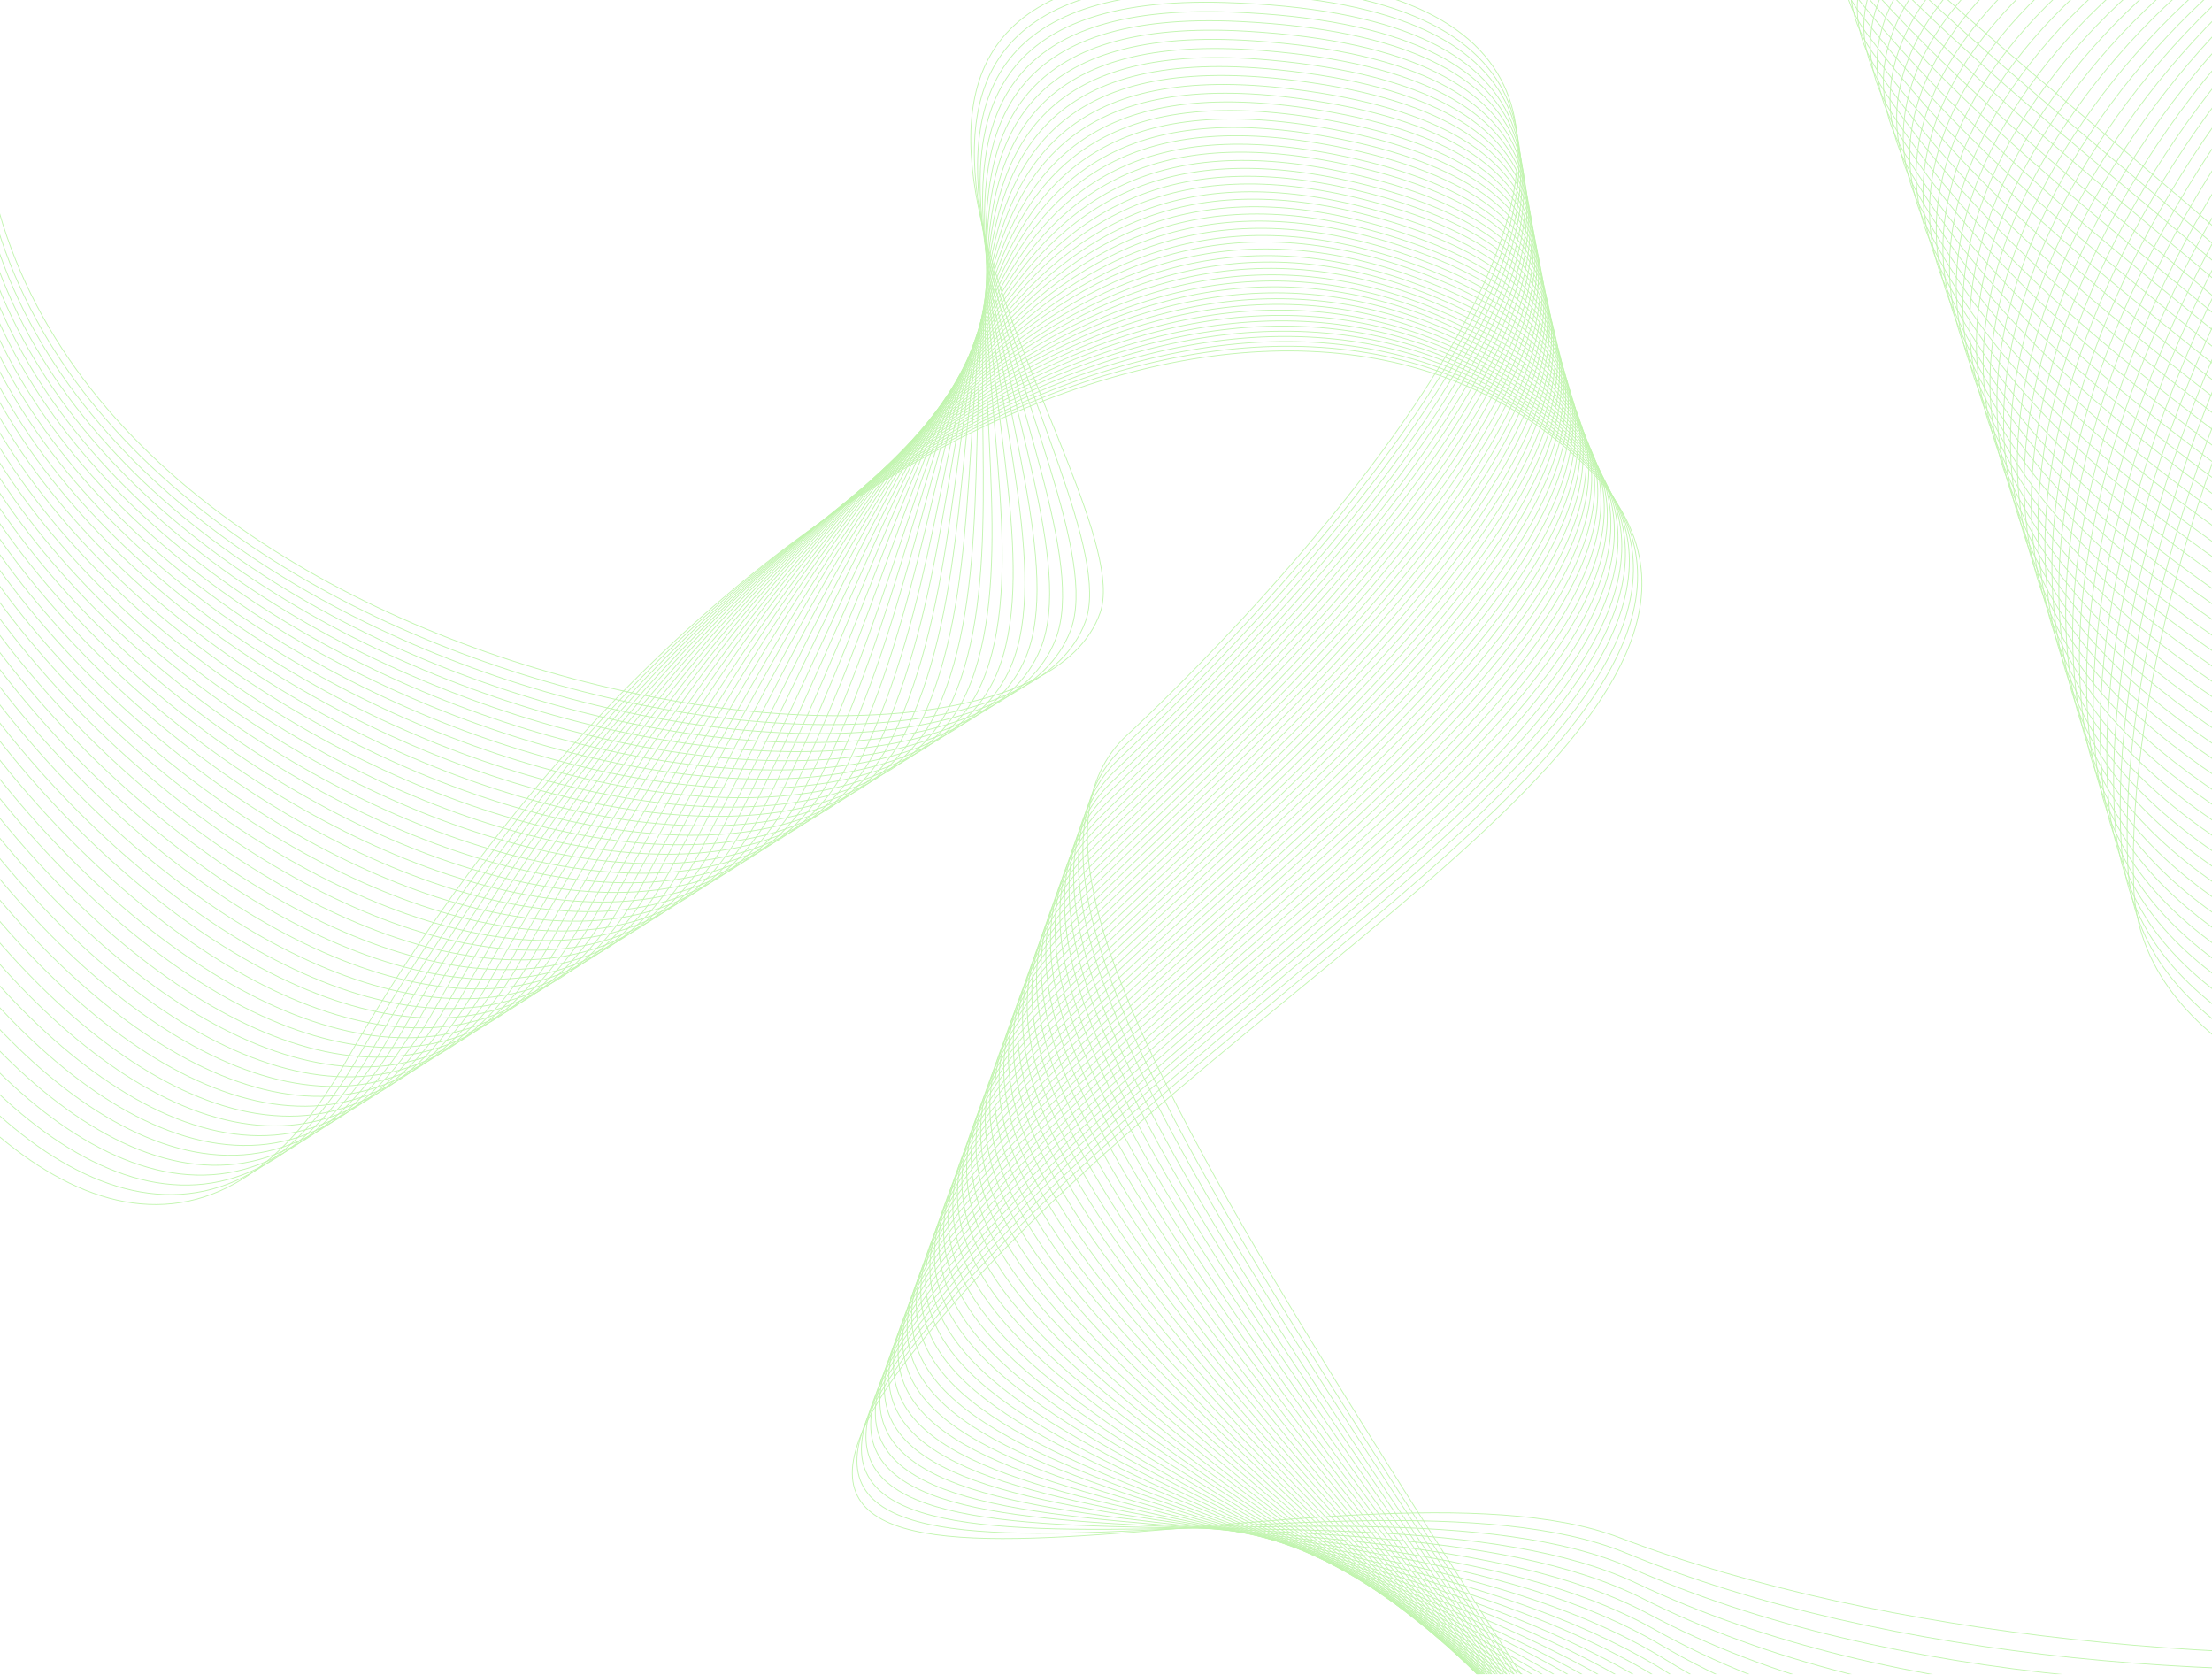
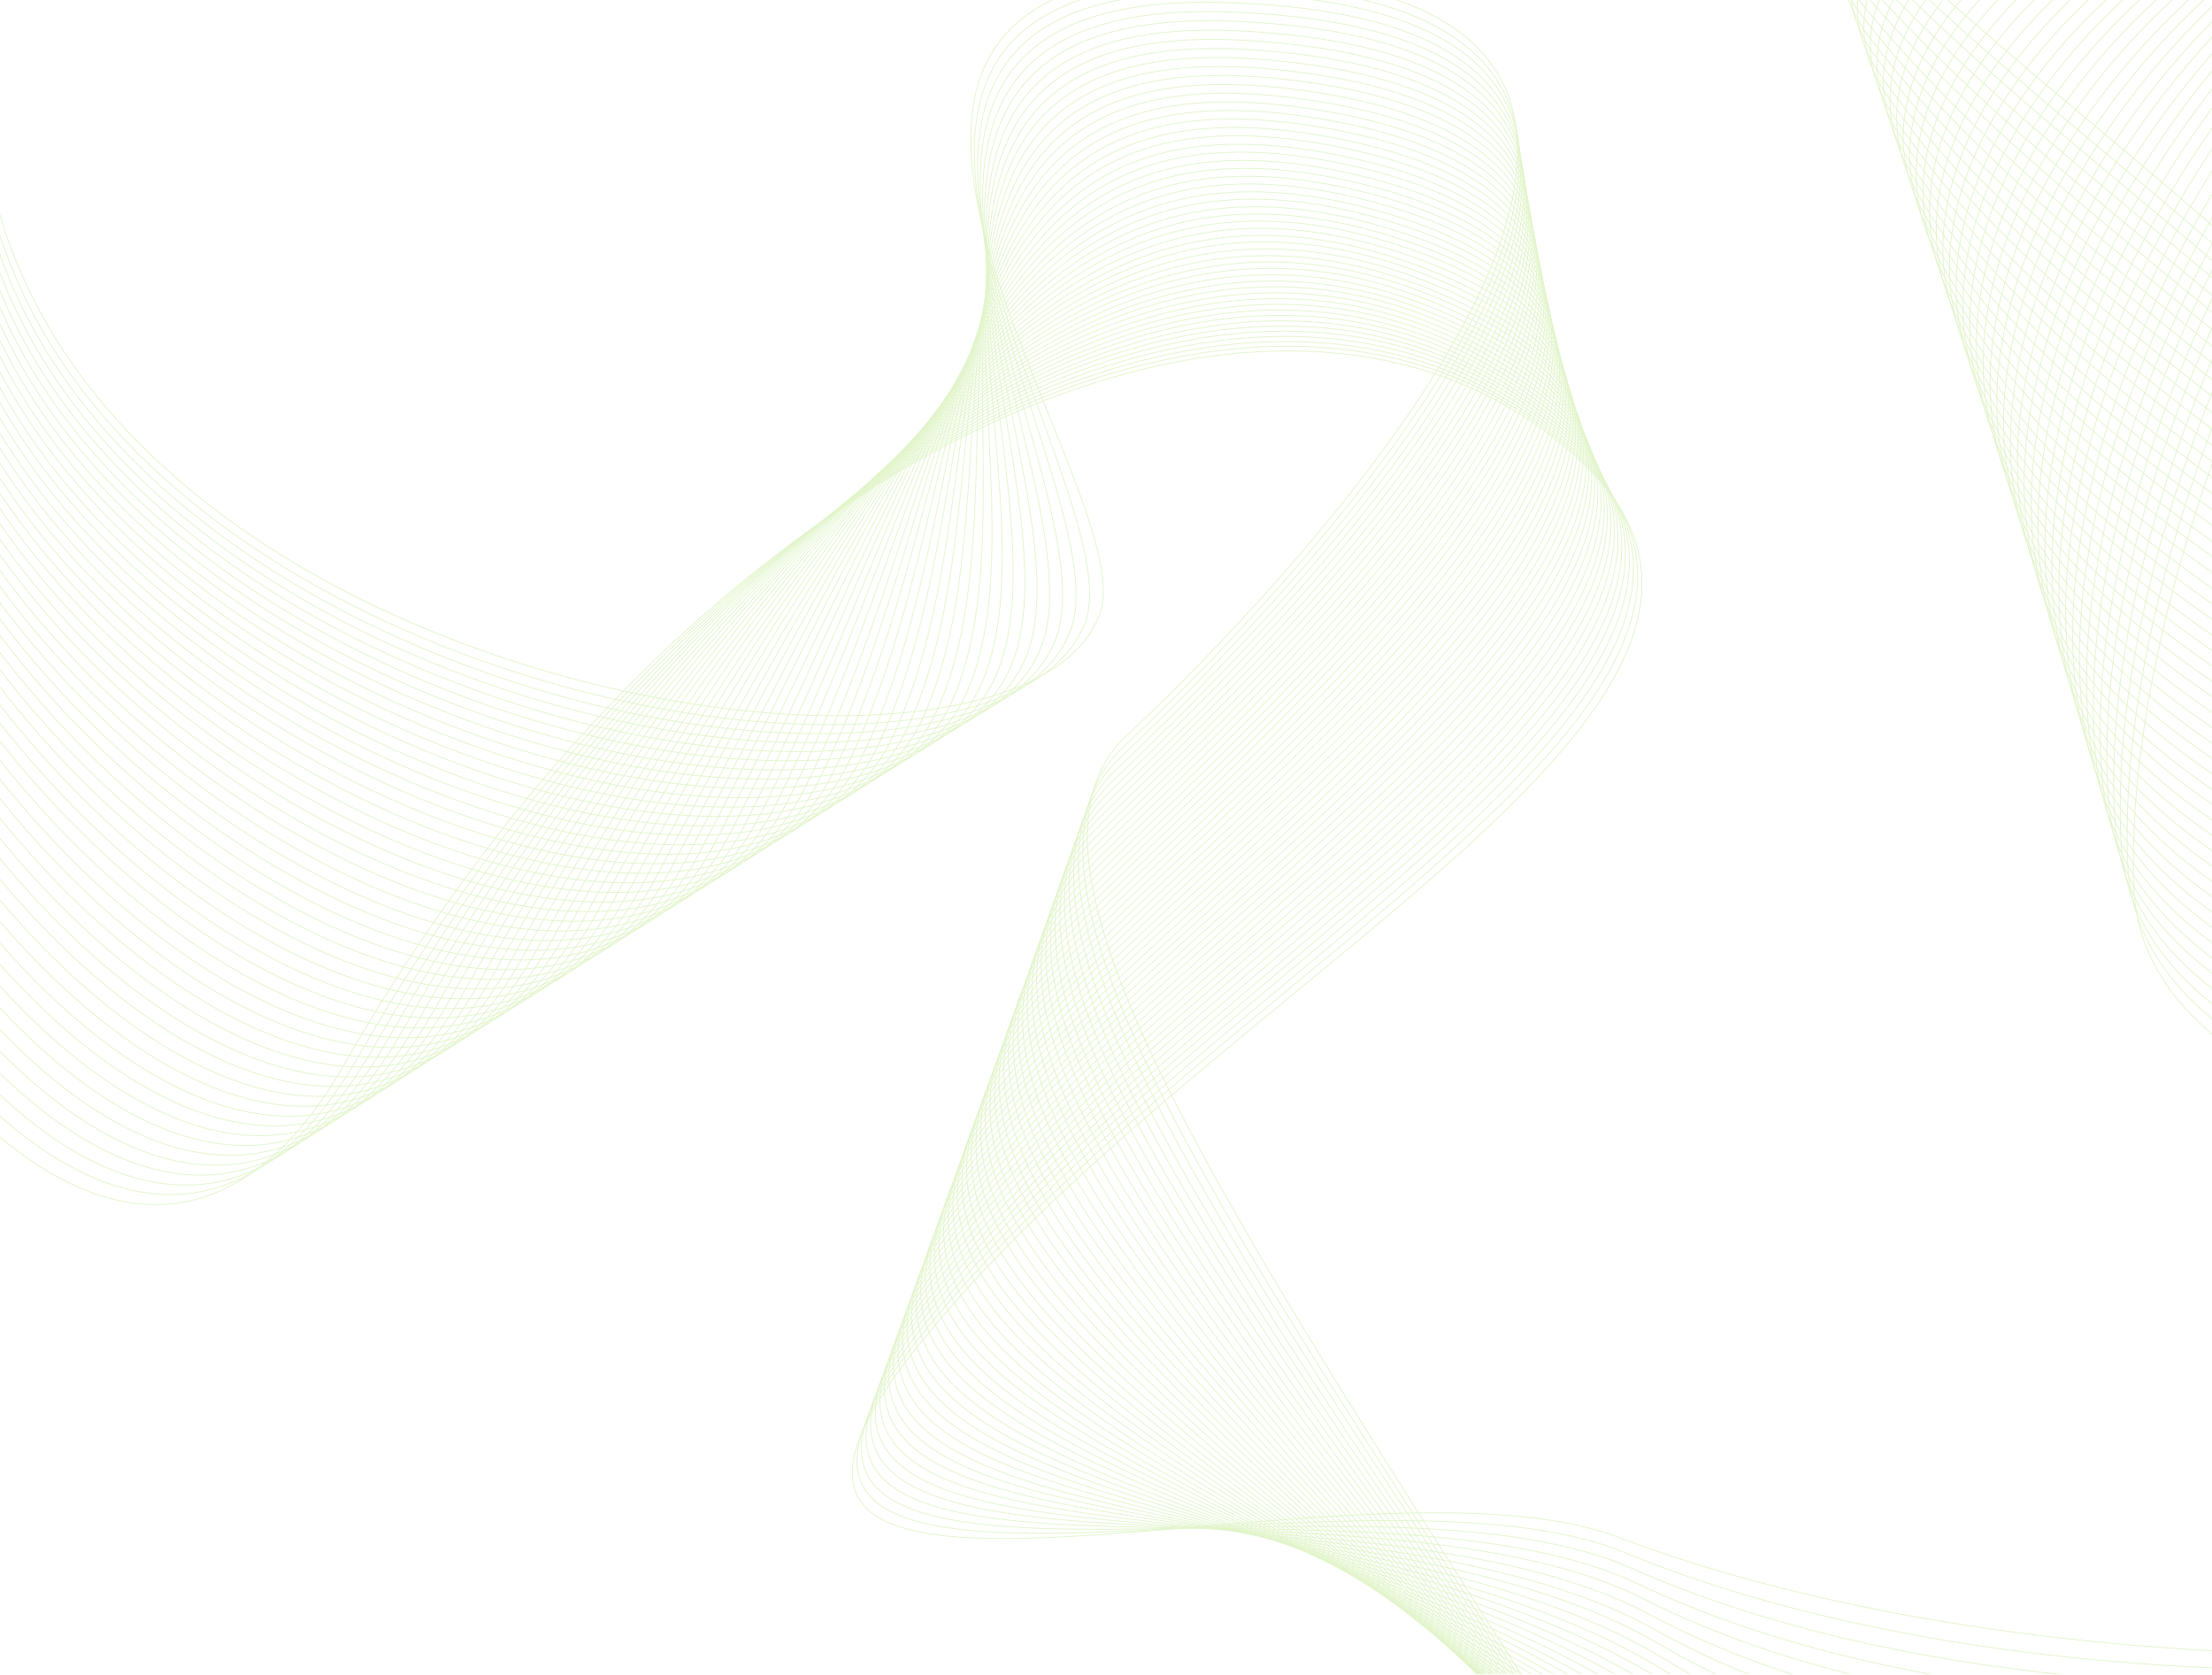
<svg xmlns="http://www.w3.org/2000/svg" xmlns:xlink="http://www.w3.org/1999/xlink" version="1.1" id="Layer_1" x="0px" y="0px" viewBox="0 0 1061 803" style="enable-background:new 0 0 1061 803;" xml:space="preserve">
  <style type="text/css">
- 	.st0{opacity:0.45;enable-background:new;}
+ 	.st0{opacity:0.6;enable-background:new;}
	.st1{clip-path:url(#SVGID_2_);}
- 	.st2{fill:none;stroke:#77e84e;stroke-width:0.397;stroke-miterlimit:10;}
+ 	.st2{fill:none;stroke:#cdeda6;stroke-width:0.397;stroke-miterlimit:10;}
</style>
  <g class="st0">
    <g>
      <defs>
        <rect id="SVGID_1_" width="1061" height="803" />
      </defs>
      <clipPath id="SVGID_2_">
        <use xlink:href="#SVGID_1_" style="overflow:visible;" />
      </clipPath>
      <g class="st1">
        <path class="st2" d="M-107.7,162.6C-217.8,270.4,26.4,753,165.2,510.4C338.8,207,621.3,89.6,759.6,222.5     c120.9,116.1-181.1,247.9-321.6,426c-130.7,165.7,212.6,40.8,338.8,89c253.7,96.8,708.8,63.1,677.7-59.6     c-28-110.5-426-94.3-431.1-253.5c-6.1-190.4,155.3-514.1,320.1-525.6c107.6-7.5,199.1,176.1,422.1,223.2     c121.1,25.6-429.1,168.6-377.9,295.4c42.5,105.1,329.6-110,448.2,70.5" />
        <path class="st2" d="M-105.8,160.4C-213.4,271.5,35.4,746.1,172.3,506.1C342.9,207.6,615.2,88.5,756,217.9     c124.7,114.6-177.7,249.7-315.9,424.8c-129.9,164,210.5,48.8,339.6,102.1c250.3,103.5,699.7,54.7,670.5-70.3     c-26.7-114.2-422.2-99.9-429.6-259.7c-8.7-188,155.6-505.9,319-514.4c107-5.2,202.2,171.1,422.9,216.9     c122.2,25.4-416.8,173.9-370.7,300.3c38.4,104.8,324.9-103.1,443.3,72.3" />
        <path class="st2" d="M-103.8,158.3C-208.9,272.8,44.6,739.4,179.4,502C347,208.2,609.1,87.3,752.4,213.4     c128.5,113-174.2,251.4-310.3,423.6C313,799.3,650.5,693.5,782.4,752.1c246.8,109.8,690.6,46.4,663.2-80.9     c-25.4-117.8-418.3-105.5-428.1-265.9c-11.2-185.5,155.9-498.3,318-503.2c106.3-3.2,205.4,166.2,423.7,210.6     c123.3,25.1-404.4,179.1-363.4,305.3c34.4,104.4,320.1-96.2,438.4,74.1" />
        <path class="st2" d="M-101.9,156.1C-204.5,273.9,53.6,732.5,186.5,497.7c164.6-289,416.6-411.7,562.3-289     C881.2,320.2,578,461.9,444.1,631.1c-128.2,160.7,206.2,64.3,341.1,128.4c243.4,115.7,681.6,38.1,656-91.5     c-24-121.5-414.5-111-426.6-272.1c-13.7-183.1,156-490.4,316.8-492c105.7-1.1,208.6,161.2,424.5,204.3     c124.4,24.8-392.4,184.5-356.2,310.3c30,104.2,315.4-89.4,433.6,75.9" />
        <path class="st2" d="M-99.9,153.9C-200,275,62.7,725.7,193.6,493.4C355.2,209.2,597.2,84.6,745.2,204     c136.3,110-166.9,255.3-299.1,421.2c-127,159.4,204,71.9,341.8,141.5c240.1,121.3,672.6,29.7,648.7-102.2     C1414,539.3,1026,548,1011.6,386.2c-16.1-180.6,156.3-482.5,315.7-480.8c105.1,1.1,211.7,156.2,425.3,198     c125.6,24.6-380.2,189.8-349,315.2c25.9,103.8,310.6-82.5,428.7,77.7" />
        <path class="st2" d="M-98,151.7c-97.6,124.4,169.2,566.9,298.8,337.5c158-279.8,390.6-405.9,540.9-289.7     c140.3,108.4-163.4,257.1-293.5,420C322,777.3,649.8,698.9,790.7,774.1c236.8,126.5,663.6,21.3,641.5-112.8     c-21.2-128.9-406.8-122-423.5-284.4c-18.4-178.2,156.6-474.6,314.6-469.6c104.4,3.3,214.9,151.2,426.1,191.7     c126.7,24.3-368,195-341.8,320.2c21.7,103.5,305.9-75.6,423.8,79.5" />
        <path class="st2" d="M-96.1,149.6c-95.1,127.7,176.3,562.1,304,335.4C362.8,209.9,585.7,82,738.1,194.9     c144.3,106.8-159.9,258.9-287.9,418.8C325,769.9,649.5,700.5,793.5,781.5c233.6,131.4,654.6,12.9,634.2-123.5     c-19.8-132.6-402.8-127.4-422-290.6C985,191.7,1162.5-99.2,1319.2-91C1423-85.5,1537.3,55.2,1746,94.4     c127.9,24-355.7,200.3-334.5,325.2c17.5,103.2,301.2-68.8,418.9,81.3" />
        <path class="st2" d="M-94.1,147.4C-186.7,278.5,89.1,704.9,215,480.7C366.8,210.3,579.9,80.6,734.5,190.2     C882.9,295.5,578.2,451,452.2,607.8c-124.3,154.7,197.1,94.1,344.1,181c230.4,136.1,645.7,4.5,627-134.1     c-18.4-136.3-398.9-132.8-420.5-296.8C980,184.8,1160-100.8,1315.2-89.3c103.2,7.6,221.3,141.1,427.6,179.1     c129,23.8-343.5,205.5-327.3,330.1c13.4,102.8,296.4-61.9,414,83.1" />
        <path class="st2" d="M-92.2,145.2C-182.3,279.7,98.1,698,222.1,476.5C370.7,210.9,574.3,79.2,730.9,185.7     C883.5,289.3,578.1,448.2,454.2,602C330.8,755.1,648.9,703.4,799,796.1c227.3,140.5,636.7-3.9,619.7-144.7     c-16.9-140-394.9-138.1-419-303c-24.9-170.6,157.4-450.7,311.3-436c102.6,9.8,224.5,136,428.4,172.8     c130.2,23.5-331.3,210.8-320.1,335.1c9.2,102.4,291.7-55,409.1,84.9" />
        <path class="st2" d="M-90.3,143.1C-177.8,280.9,107,691.2,229.2,472.3C374.7,211.3,568.6,77.7,727.3,181     C884,283,578,445.4,456.2,596.2C333.7,747.8,648.6,704.7,801.8,803.5c224.3,144.7,627.8-12.3,612.5-155.4     c-15.5-143.7-390.9-143.5-417.5-309.2c-26.9-168,157.8-442.7,310.2-424.8c102,12,227.7,130.9,429.2,166.5     c131.3,23.2-319,216-312.8,340.1c5.1,102.1,286.9-48.1,404.2,86.7" />
        <path class="st2" d="M-88.3,140.9C-173.4,282,116,684.3,236.3,468C378.7,211.8,563.1,76.2,723.8,176.4     c161,100.4-145.7,266.2-265.5,414c-121.6,150,190.1,115.5,346.3,220.4c221.4,148.8,619-20.7,605.2-166     c-14-147.4-386.9-148.8-416-315.4c-28.9-165.4,158-434.7,309.1-413.5c101.4,14.2,230.9,125.8,430,160.2     c132.5,22.9-306.8,221.2-305.6,345c1,101.7,282.2-41.3,399.3,88.5" />
        <path class="st2" d="M-86.4,138.7c-82.5,144.4,211.4,538.7,329.8,325C382.7,212.2,557.6,74.6,720.2,171.8     c165.2,98.7-142.2,268-259.9,412.8C339.6,733,648.1,707,807.3,818.2c218.6,152.6,610.1-29.1,598-176.6     c-12.5-151.2-382.8-154.1-414.4-321.6C960,157,1149.2-106.8,1298.8-82.4C1399.6-66,1532.9,38.2,1729.6,71.5     c133.6,22.6-294.5,226.4-298.4,350c-3.2,101.3,277.4-34.4,394.4,90.3" />
        <path class="st2" d="M-84.5,136.5c-80,147.7,218.4,534,335,322.9C386.7,212.7,552.1,73,716.6,167.1     c169.5,97-138.7,269.9-254.3,411.6C342.5,725.6,647.9,708,810.1,825.5c215.8,156.3,601.3-37.6,590.7-187.3     c-10.9-154.9-378.7-159.3-412.9-327.7c-32.6-160.4,158.7-418.8,306.9-391.2C1395-62,1532,34.7,1726.3,66.9     c134.8,22.3-282.2,231.6-291.1,355c-7.3,100.9,272.7-27.5,389.5,92.1" />
        <path class="st2" d="M-82.5,134.4C-160,285.5,143,663.7,257.6,455.3C390.7,213.3,546.7,71.5,713,162.6     C886.8,257.9,577.8,434.2,464.3,573C345.4,718.2,647.7,709,812.8,832.8c213.1,159.8,592.5-46,583.5-197.9     c-9.4-158.7-374.5-164.6-411.4-333.9c-34.4-157.8,159-410.7,305.8-380c99.6,20.9,240.5,110.2,432.4,141.2     c135.9,22-269.9,236.8-283.9,359.9c-11.4,100.5,268-20.7,384.6,93.9" />
        <path class="st2" d="M-80.6,132.2c-75,154.4,232.5,524.6,345.3,318.8c130-237.3,276.6-381.2,444.7-293     c178.2,93.5-131.7,273.5-243.1,409.2c-117.9,143.7,181.3,142.7,349.3,273c210.5,163.2,583.6-54.4,576.2-208.6     c-7.8-162.4-370.3-169.8-409.9-340.1c-36.1-155.2,159.4-402.7,304.7-368.8c99.1,23.1,243.7,105,433.2,134.9     c137.1,21.6-257.6,242-276.7,364.9c-15.5,100.1,263.2-13.8,379.7,95.7" />
        <path class="st2" d="M-78.7,130c-72.5,157.7,239.6,520,350.5,316.7c127-232.6,264.1-378.7,434-293.4     c182.6,91.7-128.2,275.3-237.5,408c-117,142.1,179.2,149.3,350.1,286.1c208,166.5,574.9-62.8,569-219.2     c-6.3-166.1-366.1-175.1-408.4-346.3c-37.7-152.6,159.7-394.6,303.6-357.6c98.5,25.4,247,99.8,434,128.6     c138.3,21.3-245.3,247.2-269.4,369.9c-19.6,99.7,258.5-6.9,374.9,97.5" />
        <path class="st2" d="M-76.7,127.9c-70,161,246.6,515.3,355.7,314.6C402.9,214.7,530.7,66.3,702.3,148.7     c187.1,89.9-124.7,277.1-231.9,406.8c-116.2,140.6,177,155.9,350.7,299.4c205.5,169.7,566.1-71.3,561.7-229.8     c-4.7-169.9-361.8-180.3-406.9-352.5C936.7,122.5,1136-114,1278.4-73.8c97.9,27.6,250.2,94.5,434.8,122.3     c139.4,21-233,252.4-262.2,374.8c-23.7,99.3,253.7,0,370,99.3" />
        <path class="st2" d="M-74.8,125.7C-142.3,290.1,178.8,636.3,286,438.3C406.8,215.2,525.3,64.5,698.6,144.2     c191.5,88-121.2,278.9-226.3,405.7C357.1,688.7,647.4,712,823.9,862.2c203.1,172.8,557.3-79.7,554.5-240.5     C1375.3,448.1,1020.9,436.2,973,263c-40.8-147.5,160.4-378.5,301.4-335.2c97.3,29.9,253.4,89.3,435.6,116     c140.6,20.6-220.7,257.5-255,379.8c-27.8,98.9,249,6.8,365.1,101.1" />
        <path class="st2" d="M-72.9,123.5c-65,167.7,260.7,505.9,366,310.5C410.9,215.7,520,62.7,695,139.5     C891,225.6,577.4,420.2,474.3,544C360,681.3,647.5,712.6,826.7,869.5c200.8,175.8,548.6-88.1,547.2-251.1     C1372.4,441,1020.8,427.7,970,253.6c-42.2-144.9,160.7-370.4,300.3-324c96.8,32.2,256.7,84,436.4,109.7     c141.8,20.3-208.3,262.7-247.8,384.8c-31.8,98.5,244.3,13.7,360.2,102.9" />
        <path class="st2" d="M-70.9,121.3c-62.5,171,267.7,501.2,371.2,308.4c114.6-213.6,214.5-369,391.2-294.9     C892,219,577.3,417.4,476.3,538.2C362.8,674,647.6,713.2,829.4,876.9c198.5,178.7,539.8-96.6,539.9-261.8     c0.1-181.1-348.7-195.9-402.3-371c-43.6-142.3,161.1-362.3,299.2-312.8c96.2,34.5,259.9,78.7,437.2,103.4     c143,19.9-196,267.9-240.5,389.7c-35.9,98.1,239.5,20.6,355.3,104.7" />
        <path class="st2" d="M-69,119.2c-60,174.4,274.7,496.5,376.4,306.4C419,216.8,509.6,58.9,687.9,130.4     c205,82.1-110.7,284.3-209.5,402.1c-112.6,134,169.4,181.1,353.8,351.7c196.3,181.6,531.1-105,532.7-272.4     c1.8-184.9-344.3-201.1-400.8-377.2C919.2,94.8,1125.5-119.5,1262.2-67c95.6,36.8,263.2,73.4,437.9,97.1     c144.1,19.6-183.6,273.1-233.3,394.7c-39.9,97.7,234.8,27.4,350.4,106.5" />
        <path class="st2" d="M-67.1,117c-57.4,177.7,281.8,491.9,381.5,304.3C423,217.2,504.3,56.9,684.3,125.7     c209.6,80-107.2,286.1-203.9,400.9C368.7,659.2,648,714,835,891.6c194.1,184.4,522.4-113.4,525.4-283     c3.4-188.6-339.7-206.3-399.3-383.4c-46.2-137.2,161.8-346,297-290.3c95,39.1,266.4,68,438.7,90.8     c145.3,19.2-171.2,278.3-226.1,399.7c-44,97.3,230,34.3,345.5,108.3" />
        <path class="st2" d="M-65.1,114.8c-55,181,288.8,487.2,386.7,302.2C427.1,217.7,499.1,54.9,680.7,121     C894.8,199,577,408.9,482.4,520.7c-110.8,131,166,193.5,355.3,378.1c192.1,187.2,513.7-121.9,518.2-293.7     c5.1-192.3-335.2-211.5-397.8-389.6c-47.4-134.6,162.1-337.7,295.9-279c94.5,41.4,269.7,62.7,439.5,84.5     c146.5,18.8-158.8,283.5-218.8,404.6c-48,96.9,225.3,41.2,340.6,110.1" />
        <path class="st2" d="M-63.2,112.7C-115.6,297,232.7,595.2,328.7,412.8C431.1,218.2,493.9,52.9,677.1,116.5     C895.8,192.3,576.8,406.2,484.4,515C374.5,644.4,648.7,714.6,840.5,906.2c190,190,504.9-130.3,510.9-304.3     c6.8-196.1-330.5-216.7-396.3-395.8C906.6,74,1117.6-123.5,1249.9-61.8c93.9,43.7,272.9,57.3,440.3,78.2     c147.7,18.4-146.4,288.7-211.6,409.6c-52,96.5,220.6,48.1,335.7,111.9" />
        <path class="st2" d="M-61.3,110.5c-49.9,187.7,302.9,477.8,397,298.1c99.4-189.8,152.9-357.7,337.7-296.7     c223.3,73.6-96.8,291.4-187.1,397.3C377.4,637,649.2,714.8,843.3,913.6c188.1,192.7,496.3-138.7,503.7-314.9     c8.4-199.8-325.8-221.9-394.8-402C902.5,67,1114.9-124.8,1245.8-60.1C1339.1-14,1522-8.1,1687,11.8     c148.9,18-134,293.9-204.4,414.6c-56.1,96.1,215.8,54.9,330.8,113.7" />
        <path class="st2" d="M-59.3,108.3c-47.4,191,310,473.2,402.2,296c96.3-185.1,140.6-355.5,327-297.1     c227.8,71.4-93.3,293.2-181.5,396.1C380.3,629.6,649.7,714.9,846,920.9c186.1,195.3,487.6-147.1,496.4-325.6     c10.1-203.6-321.1-227.2-393.3-408.1C898.5,60,1112.3-126,1241.8-58.3c92.7,48.4,279.4,46.5,441.9,65.6     c150.1,17.6-121.6,299.2-197.1,419.5c-60.1,95.8,211.1,61.8,325.9,115.5" />
        <path class="st2" d="M-57.4,106.1c-44.9,194.4,317.1,468.5,407.4,294c93.3-180.3,128.3-353.4,316.3-297.4     c232.4,69.2-89.9,295-175.9,394.9C383.1,622.2,650.3,715.1,848.7,928.3c184.3,198,478.9-155.6,489.2-336.2     c11.8-207.3-316.3-232.5-391.7-414.3c-51.7-124.7,163.4-305,291.5-234.3c92.1,50.8,282.7,41.1,442.7,59.2     c151.3,17.1-109.2,304.4-189.9,424.5c-64.1,95.4,206.3,68.7,321.1,117.3" />
        <path class="st2" d="M-55.5,104c-42.4,197.6,324.2,463.8,412.6,291.8C447.3,220.3,473.1,44.5,662.8,98     c237,66.8-86.4,296.8-170.3,393.7C386,614.8,651,715.1,851.5,935.6c182.5,200.6,470.2-164,481.9-346.9     c13.5-211-311.4-237.8-390.2-420.5C890.5,46,1106.9-128.5,1233.6-54.9c91.5,53.2,286,35.7,443.5,52.9     c152.4,16.7-96.8,309.6-182.7,429.5c-68.1,95,201.6,75.6,316.2,119.1" />
        <path class="st2" d="M-53.5,101.8c-39.9,201,331.2,459.2,417.7,289.8c87.2-170.7,103.7-349.2,295-298.2     c241.6,64.5-83,298.5-164.7,392.5c-105.6,121.4,157.3,229.2,359.8,457c180.7,203.2,461.5-172.4,474.7-357.5     c15.3-214.8-306.5-243.1-388.7-426.7c-53.7-119.8,164-288.5,289.2-211.9c90.9,55.6,289.2,30.2,444.3,46.6     c153.6,16.2-84.4,314.9-175.4,434.4c-72.1,94.7,196.9,82.4,311.3,120.9" />
        <path class="st2" d="M-51.6,99.6C-89,303.9,286.7,554.1,371.3,387.3c84.2-166,91.4-347.2,284.3-298.5     c246.2,62.1-79.5,300.3-159.1,391.3c-104.7,119.8,156.1,235,360.6,470.2c179,205.7,452.9-180.8,467.4-368.1     c17-218.5-301.5-248.4-387.2-432.9C882.8,31.9,1101.5-131,1225.5-51.5c90.3,57.9,292.5,24.8,445.1,40.3     c154.8,15.8-72,320.1-168.2,439.4c-76.1,94.3,192.1,89.3,306.4,122.7" />
        <path class="st2" d="M-49.7,97.5c-34.8,207.6,345.4,449.8,428.1,285.6C459.6,221.9,457.5,37.9,652,84.2     c250.8,59.7-76.1,302-153.5,390.1c-103.9,118.2,155,240.8,361.3,483.3c177.3,208.3,444.2-189.2,460.2-378.8     c18.7-222.2-296.4-253.8-385.7-439.1c-55.4-115,164.5-272,287-189.5c89.6,60.3,295.8,19.3,445.9,34     c156,15.3-59.6,325.4-161,444.4c-80.1,94,187.4,96.2,301.5,124.5" />
        <path class="st2" d="M-47.7,95.3c-32.4,211,352.4,445.2,433.3,283.5c78.2-156.4,66.8-343.2,262.9-299.3     c255.4,57.2-72.7,303.8-147.9,388.9C397.6,585,654.5,714.9,862.7,964.8c175.6,210.9,435.6-197.6,452.9-389.4     c20.5-225.9-291.3-259.3-384.2-445.2C875.1,17.7,1096.1-133.4,1217.3-48c89,62.7,299,13.8,446.7,27.7     c157.2,14.8-47.1,330.6-153.8,449.3c-84.1,93.6,182.6,103,296.6,126.3" />
        <path class="st2" d="M-45.8,93.1c-29.8,214.3,359.5,440.6,438.4,281.5C467.8,223,447.1,33.4,644.8,75     c260,54.7-69.3,305.5-142.3,387.7c-102.2,115,152.9,252.2,362.8,509.6c174,213.4,426.9-206,445.7-400     c22.2-229.7-286.1-264.7-382.7-451.4c-57-110.2,165-255.5,284.8-167.1c88.4,65.1,302.3,8.3,447.5,21.4     c158.4,14.3-34.7,335.9-146.5,454.3c-88.1,93.3,177.9,109.9,291.7,128.1" />
        <path class="st2" d="M-43.9,90.9c-27.3,217.7,366.7,435.9,443.6,279.4c72.2-146.8,42.2-339.3,241.5-300     c264.6,52.1-65.8,307.3-136.7,386.6c-101.3,113.4,152,257.8,363.6,522.7c172.5,216,418.3-214.5,438.4-410.7     c24-233.4-280.8-270.3-381.1-457.6C867.6,3.4,1090.7-135.8,1209.2-44.6c87.7,67.6,305.6,2.8,448.3,15.1     c159.6,13.7-22.3,341.2-139.3,459.3c-92.1,93,173.2,116.8,286.8,129.9" />
        <path class="st2" d="M-41.9,88.8C-66.8,309.7,331.8,520,406.8,366.1c69.2-142,29.9-337.3,230.8-300.4     c269.2,49.5-62.4,309-131.1,385.4C406,562.8,657.7,714.5,870.9,987c171,218.5,409.7-222.9,431.2-421.3     c25.7-237.1-275.5-275.8-379.6-463.8C863.9-3.8,1087.9-137,1205.1-42.9c87.1,70,308.8-2.7,449,8.8     c160.8,13.2-9.9,346.5-132.1,464.2c-96.1,92.6,168.4,123.7,281.9,131.7" />
        <path class="st2" d="M-40,86.6c-22.3,224.3,380.8,426.6,454,275.2c66.3-137.2,17.5-335.4,220.1-300.7     c273.8,46.9-59,310.7-125.5,384.2c-99.7,110.1,150.4,269,365.1,549c169.5,221,401-231.3,423.9-432     c27.5-240.8-270.1-281.5-378.1-470C860.3-11,1085.2-138.2,1201-41.2c86.4,72.4,312.1-8.3,449.8,2.5     c162,12.6,2.5,351.8-124.8,469.2C1425.9,522.8,1689.7,561,1803,564" />
        <path class="st2" d="M-38.1,84.4c-19.8,227.6,388,422,459.2,273.2C484.4,225.2,426.3,24,630.5,56.5     c278.4,44.3-55.6,312.5-119.9,383C411.7,548,660.3,714,876.4,1001.6c168,223.6,392.4-239.7,416.7-442.6     c29.3-244.5-264.6-287.2-376.6-476.2c-59.9-101,165.9-222.2,280.4-122.2c85.7,74.8,315.4-13.8,450.6-3.8     c163.2,12,15,357.1-117.6,474.2c-104.1,92,158.9,137.4,272.1,135.3" />
        <path class="st2" d="M-36.1,82.3C-53.4,313.2,359,499.6,428.2,353.4c60.4-127.6-7.1-331.7,198.7-301.5     c283,41.6-52.2,314.2-114.3,381.8c-98.1,106.8,149.1,280,366.6,575.3c166.6,226.1,383.8-248.1,409.4-453.2     c31.1-248.2-259-292.9-375.1-482.4c-60.6-98.8,166.1-214,279.3-111.1c85,77.2,318.7-19.4,451.4-10.1     c164.4,11.4,27.4,362.4-110.4,479.1C1425.6,523,1688,575.6,1801.1,568.4" />
        <path class="st2" d="M-34.2,80.1C-49,314.3,368,492.8,435.3,349.1c57.4-122.7-19.5-329.9,188-301.8     c287.5,38.8-48.8,315.9-108.7,380.6C417.3,533,663.1,713.4,882,1016.3c165.2,228.7,375.2-256.5,402.2-463.9     c32.8-251.9-253.4-298.8-373.6-488.5c-61.2-96.6,166.2-205.7,278.2-99.9c84.3,79.7,321.9-24.9,452.2-16.4     c165.6,10.8,39.8,367.7-103.1,484.1c-112.2,91.4,149.4,151.1,262.4,138.9" />
        <path class="st2" d="M-32.3,77.9c-12.2,237.6,409.4,408.1,474.7,267c54.5-117.9-31.8-328,177.3-302.2     c292.1,36.1-45.5,317.6-103.1,379.4c-96.5,103.5,148,291,368.1,601.6c163.9,231.2,366.5-264.9,394.9-474.5     c34.6-255.6-247.7-304.7-372.1-494.7c-61.7-94.6,166.5-197.4,277.2-88.8c83.6,82.1,325.2-30.5,453-22.7     c166.8,10.1,52.2,373-95.9,489.1c-116.2,91.1,144.7,158,257.5,140.7" />
        <path class="st2" d="M-30.3,75.7c-9.8,240.9,416.5,403.5,479.8,264.9C501.1,227.5,405.3,14.4,616.1,38     c296.6,33.3-42.1,319.3-97.5,378.2C422.9,518.1,666.2,712.7,887.5,1031c162.5,233.8,357.9-273.3,387.7-485.2     c36.4-259.3-241.9-310.7-370.6-500.9c-62.4-92.3,166.6-189,276-77.5c82.9,84.5,328.5-36.1,453.8-29.1     c168,9.5,64.6,378.3-88.7,494c-120.2,90.7,140,164.9,252.6,142.5" />
        <path class="st2" d="M-28.4,73.6c-7.3,244.2,423.7,398.9,485,262.8C505.3,228.1,400,12,612.5,33.4c301.2,30.5-38.7,321-91.9,377     c-95,100.1,147.2,301.9,369.6,627.9c161.3,236.3,349.3-281.7,380.4-495.8c38.2-263-236-316.7-369-507.1     c-63-90.2,166.8-180.7,274.9-66.3c82.2,87,331.8-41.7,454.6-35.4c169.2,8.8,77,383.6-81.5,499     c-124.2,90.4,135.2,171.8,247.7,144.3" />
        <path class="st2" d="M-26.4,71.4C-31.2,319,404.5,465.7,463.7,332.1c45.8-103.4-69-322.6,145.2-303.3     c305.7,27.6-35.4,322.7-86.3,375.8c-94.2,98.4,146.9,307.3,370.4,641c160,238.9,340.7-290,373.2-506.4     c40-266.7-230.1-322.9-367.5-513.3c-63.7-88.1,166.9-172.3,273.8-55c81.5,89.4,335-47.3,455.4-41.7c170.4,8,89.5,388.9-74.2,504     c-128.2,90.1,130.5,178.6,242.8,146.1" />
        <path class="st2" d="M-24.5,69.2C-26.8,320.1,413.6,459,470.8,327.9c43-98.5-81.3-320.9,134.5-303.7     c310.2,24.7-32,324.3-80.7,374.6c-93.5,96.7,146.7,312.7,371.1,654.2c158.7,241.5,332.1-298.4,365.9-517.1     c41.8-270.4-224.1-329.2-366-519.5c-64.2-86.1,167-164.1,272.7-43.9c80.8,91.9,338.3-53,456.2-48c171.6,7.3,101.9,394.2-67,508.9     c-132.2,89.8,125.7,185.5,237.9,147.9" />
        <path class="st2" d="M-22.6,67c0.2,254.2,445.4,385.2,500.5,256.6c40.1-93.7-93.8-319.1,123.8-304     c314.7,21.8-28.7,326-75.1,373.4c-92.8,94.9,146.5,318.1,371.9,667.3c157.5,244.1,323.5-306.8,358.7-527.7     c43.7-274.1-218-335.5-364.5-525.6c-64.8-84.1,167.1-155.8,271.6-32.7c80,94.3,341.6-58.6,457-54.3     c172.8,6.5,114.3,399.5-59.8,513.9c-136.2,89.5,121,192.4,233,149.7" />
        <path class="st2" d="M-20.6,64.9c2.7,257.5,452.7,380.6,505.6,254.5C522.3,230.6,378.9,2,598.2,15     c319.2,18.9-25.4,327.7-69.5,372.2c-92.2,93.2,146.4,323.5,372.6,680.5c156.3,246.7,314.9-315.2,351.4-538.3     c45.5-277.8-211.9-342-363-531.8C824.4-84.6,1057-150,1160.3-24c79.3,96.7,344.8-64.3,457.8-60.6c174,5.6,126.7,404.8-52.5,518.9     c-140.3,89.2,116.3,199.2,228.1,151.5" />
        <path class="st2" d="M-18.7,62.7c5.3,260.9,460,376.1,510.8,252.4C526.6,231.2,373.5-0.5,594.6,10.3     c323.7,15.9-22.1,329.3-63.9,371C439.2,472.8,677,710.2,904.1,1075c155.2,249.3,306.3-323.6,344.2-549     c47.3-281.5-205.6-348.5-361.5-538c-65.9-80.2,167.4-139.2,269.4-10.3c78.5,99.2,348.1-69.9,458.6-66.9     c175.2,4.8,139.3,410.5-45.3,523.8C1425.3,523.9,1681,640.8,1792.7,588" />
        <path class="st2" d="M-16.8,60.5c7.8,264.2,467.4,371.6,516,250.4C530.9,231.9,368.2-3,591,5.8c328.2,12.9-18.8,330.9-58.3,369.8     c-90.9,89.5,146.3,334.1,374.1,706.7c154,251.9,297.7-332,336.9-559.6c49.1-285.2-199.4-355.2-360-544.2     c-66.5-78.3,167.4-130.9,268.3,0.9c77.7,101.6,351.3-75.6,459.4-73.2C1787.8-89.9,1763,322,1573.3,435     c-148.2,88.9,106.8,213,218.3,155.1" />
        <path class="st2" d="M-14.8,58.4c10.2,267.5,474.8,367,521.1,248.3C535.2,232.5,362.8-5.5,587.4,1.2     C920,11.1,572,333.8,534.7,369.8c-90.4,87.6,146.3,339.5,374.9,719.9c152.9,254.6,289.6-340.3,329.7-570.3     c51.5-288.8-193-362-358.4-550.4c-67.2-76.3,167.5-122.5,267.1,12.2c77,104,354.6-81.3,460.1-79.5c177.6,2.9,164,421-30.8,533.8     c-152.2,88.5,102,219.9,213.5,156.9" />
        <path class="st2" d="M-12.9,56.2c12.8,270.9,482.3,362.6,526.4,246.2C539.7,233.1,357.6-8.1,583.9-3.5     c337.1,6.9-12.2,334.2-47.1,367.4c-89.8,85.6,146.4,344.8,375.6,733c151.8,257.2,280.8-348.7,322.4-580.9     c53.2-292.5-186.6-368.9-356.9-556.6C810.2-115,1045.5-154.7,1144-17.1c76.2,106.5,357.8-86.9,460.9-85.8     c178.8,1.9,176.4,426.3-23.6,538.7c-156.3,88.2,97.3,226.7,208.6,158.7" />
        <path class="st2" d="M-11,54C4.3,328.2,479,412.1,520.6,298.2C544.1,233.8,352.2-10.6,580.3-8c341.5,3.8-8.9,335.8-41.5,366.3     c-89.4,83.6,146.6,350.1,376.4,746.2c150.8,259.9,272.1-357.1,315.2-591.5c54.8-296.2-180.1-376-355.4-562.8     c-68.3-72.8,167.5-105.9,265,34.5c75.3,109,361.1-92.6,461.7-92.1c180,0.9,188.7,431.5-16.4,543.7     c-160.3,87.8,92.6,233.6,203.7,160.5" />
        <path class="st2" d="M-9,51.8C8.8,329.3,488.6,405.5,527.7,293.9c20.8-59.5-180.9-307.1,49-306.6c345.9,0.8-5.6,337.4-35.9,365.1     c-89,81.5,146.8,355.4,377.1,759.3c149.7,262.6,263.3-365.5,307.9-602.2c56.5-299.9-173.6-383.1-353.9-568.9     c-68.9-71,167.7-97.7,263.9,45.7c74.6,111.3,364.3-98.3,462.5-98.4c181.2-0.2,201.1,436.8-9.1,548.7     C1424.8,524,1677,677,1788,598.9" />
      </g>
    </g>
  </g>
</svg>
